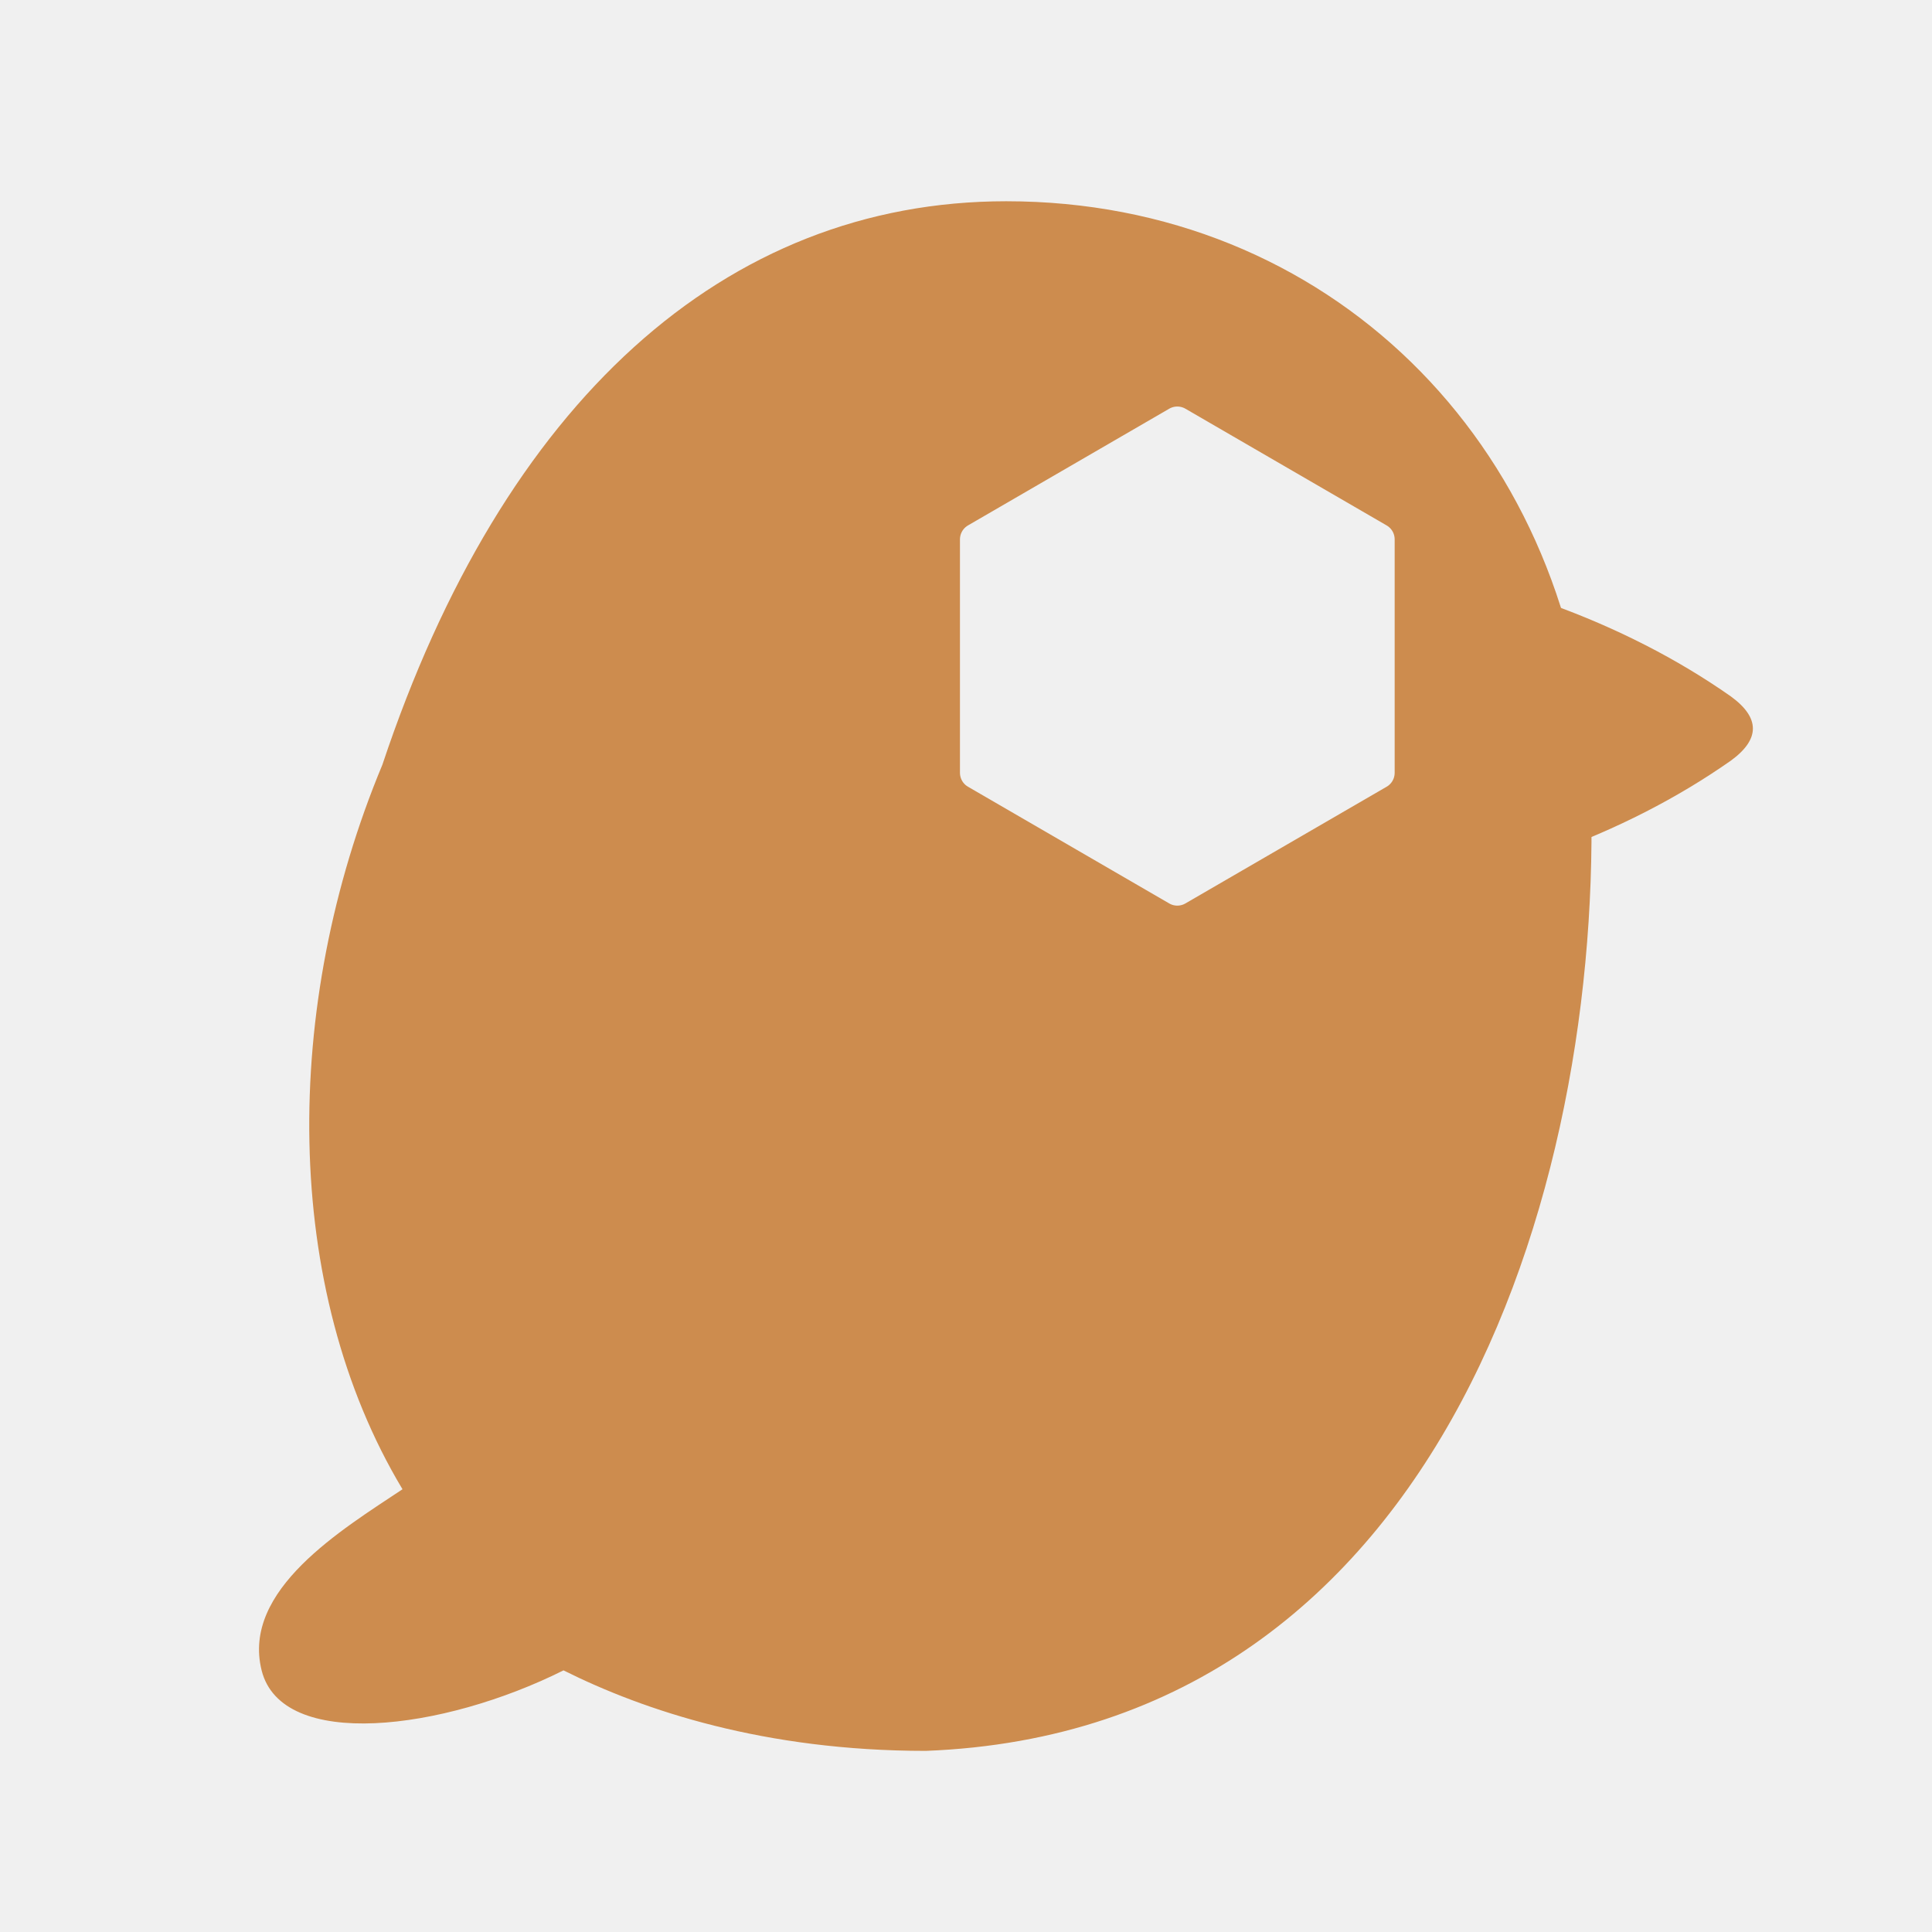
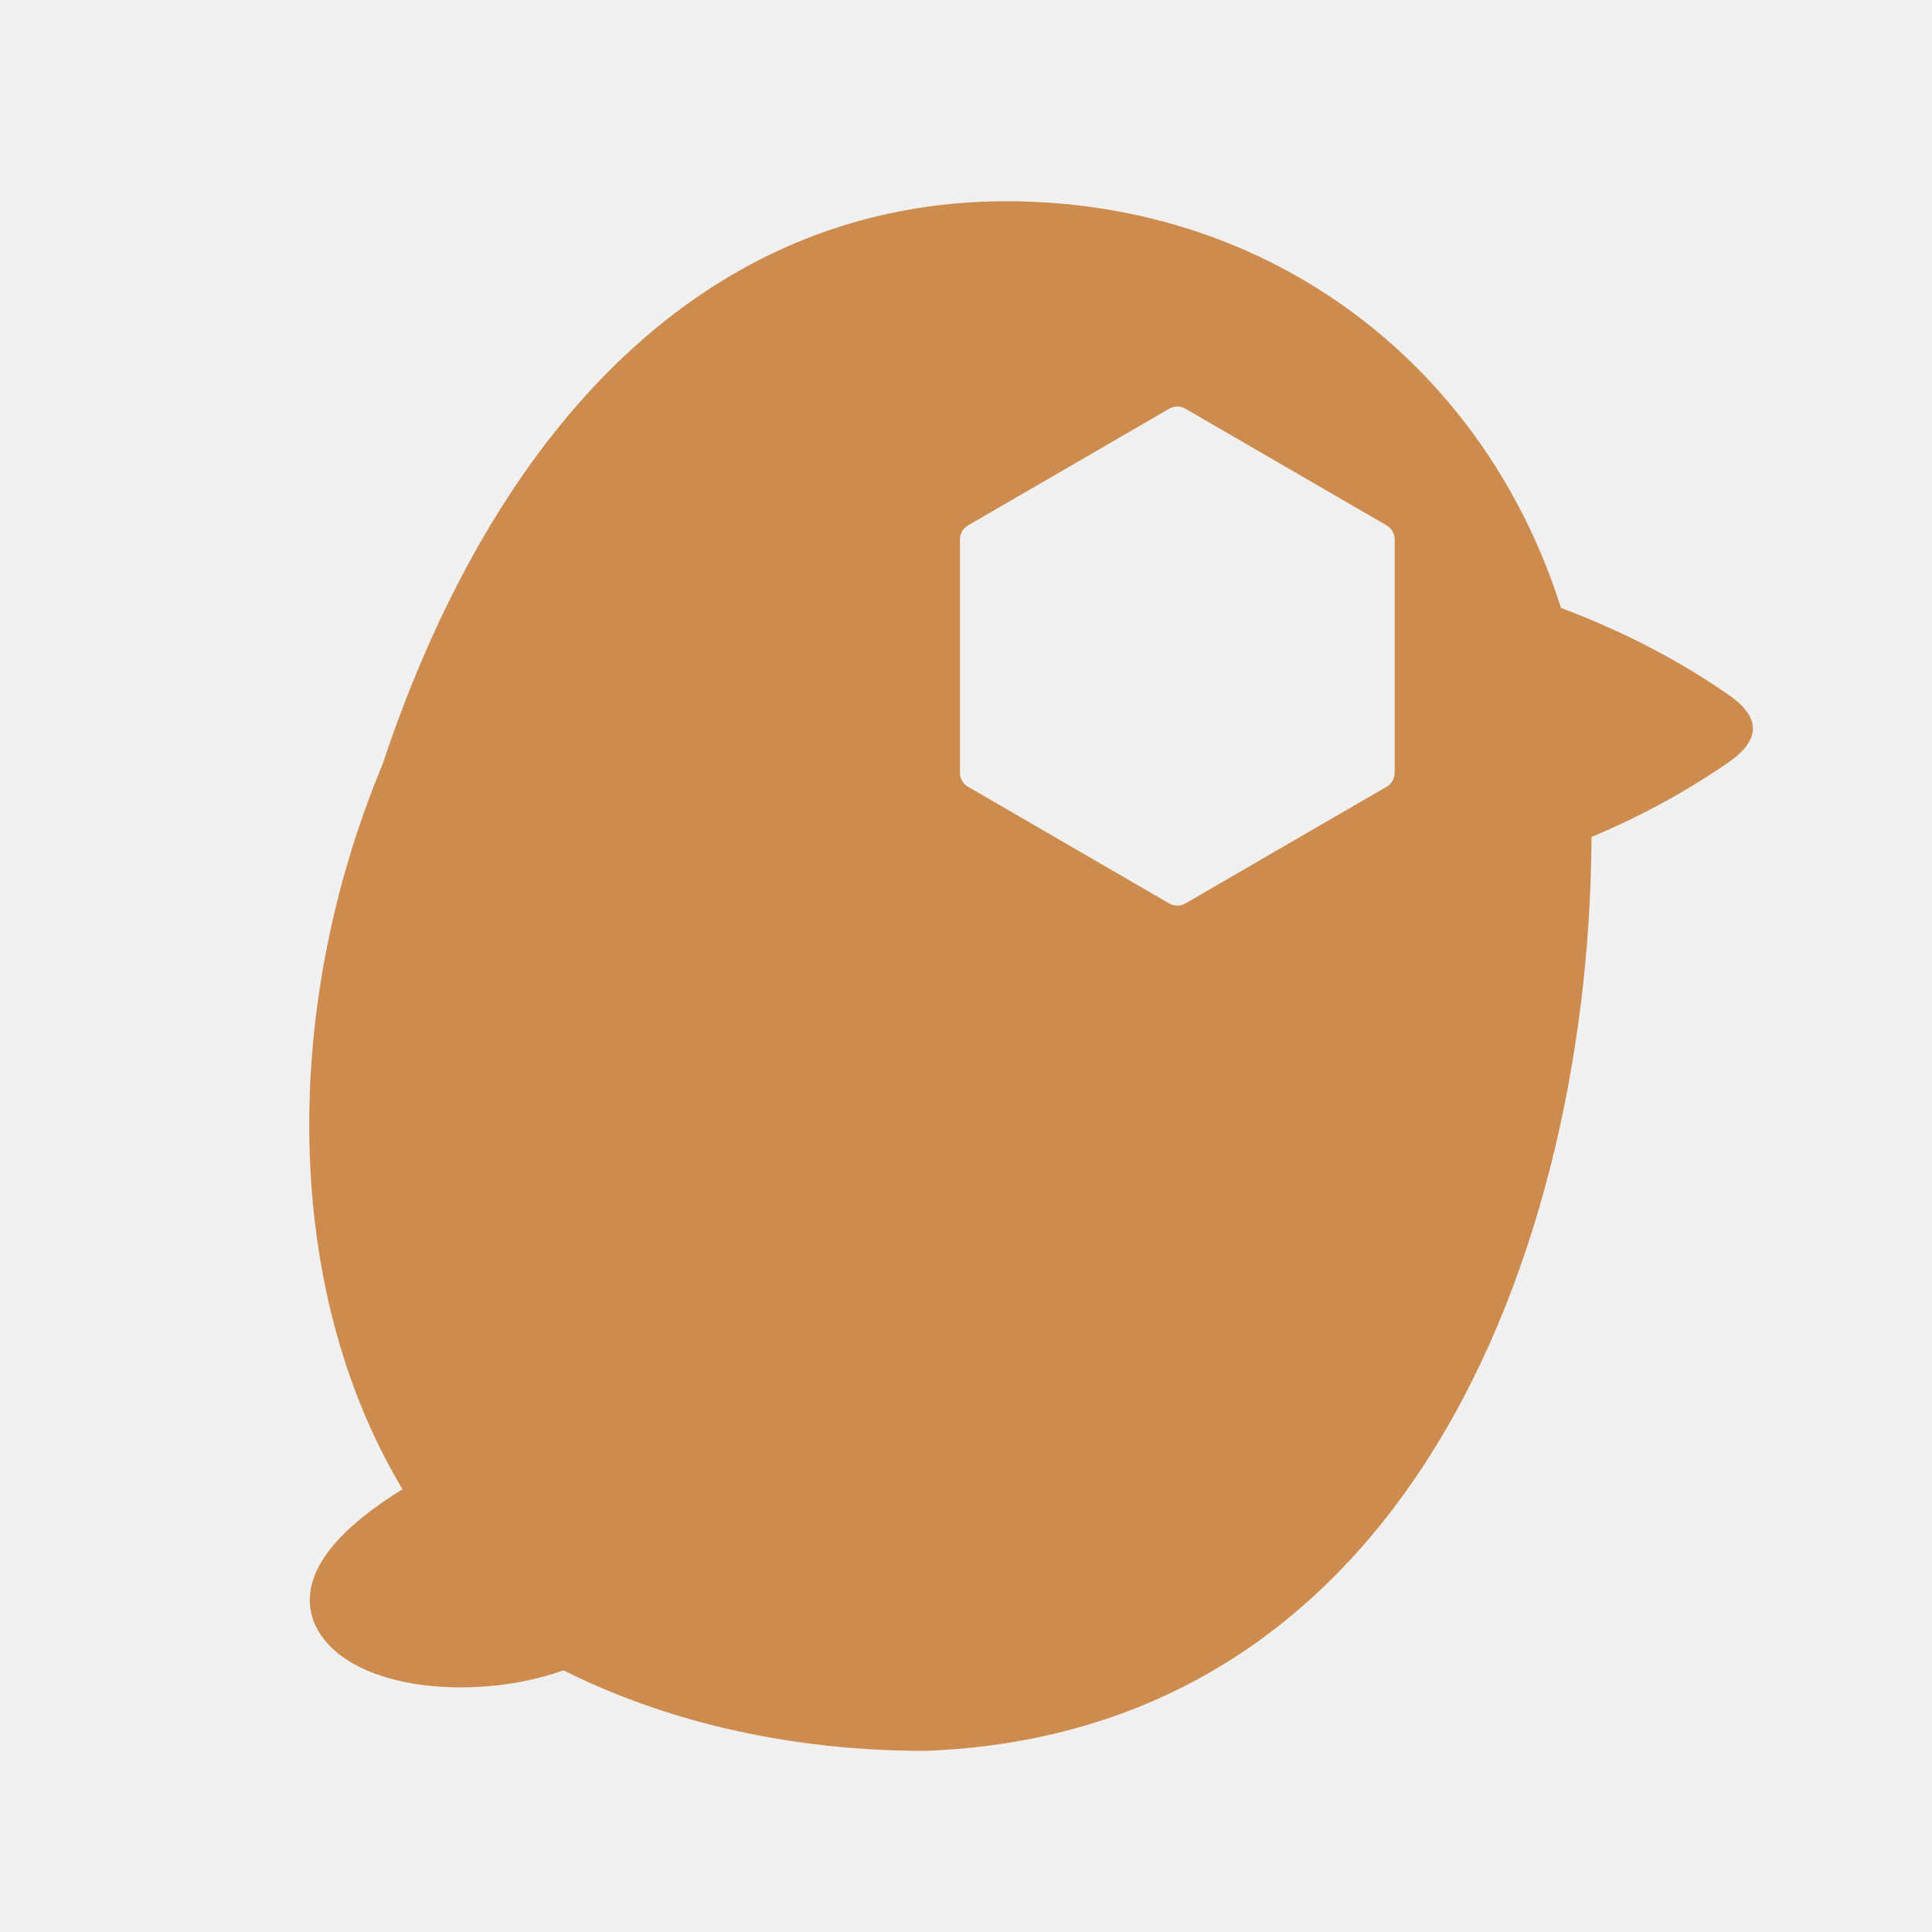
<svg xmlns="http://www.w3.org/2000/svg" viewBox="0 0 96 96" fill="#CD8C4E">
  <defs>
    <mask id="m">
      <rect width="96" height="96" fill="#fff" />
      <path d="M58.5 21 L68.5 26.8 V38.4 L58.5 44.2 L48.5 38.4 V26.8 Z" fill="#000" stroke="#000" stroke-width="1.6" stroke-linejoin="round" />
    </mask>
  </defs>
-   <path mask="url(#m)" d="M50 10 C66 10 78 22 79 38 C80 58 72 86 46 87 C38 87 32 85 28 83 C22 86 14 87 13 83 C12 79 17 76 20 74 C14 64 14 50 19 38 C25 20 36 10 50 10 Z" />
+   <path mask="url(#m)" d="M50 10 C66 10 78 22 79 38 C80 58 72 86 46 87 C38 87 32 85 28 83 C23.5 84.6 17 84 15.6 80.6 C14.6 78 17.4 75.6 20 74 C14 64 14 50 19 38 C25 20 36 10 50 10 Z" />
  <path d="M77 30 Q82 31.8 86 34.6 Q88.2 36.2 86 37.8 Q82 40.6 77 42.4 Z" />
</svg>
